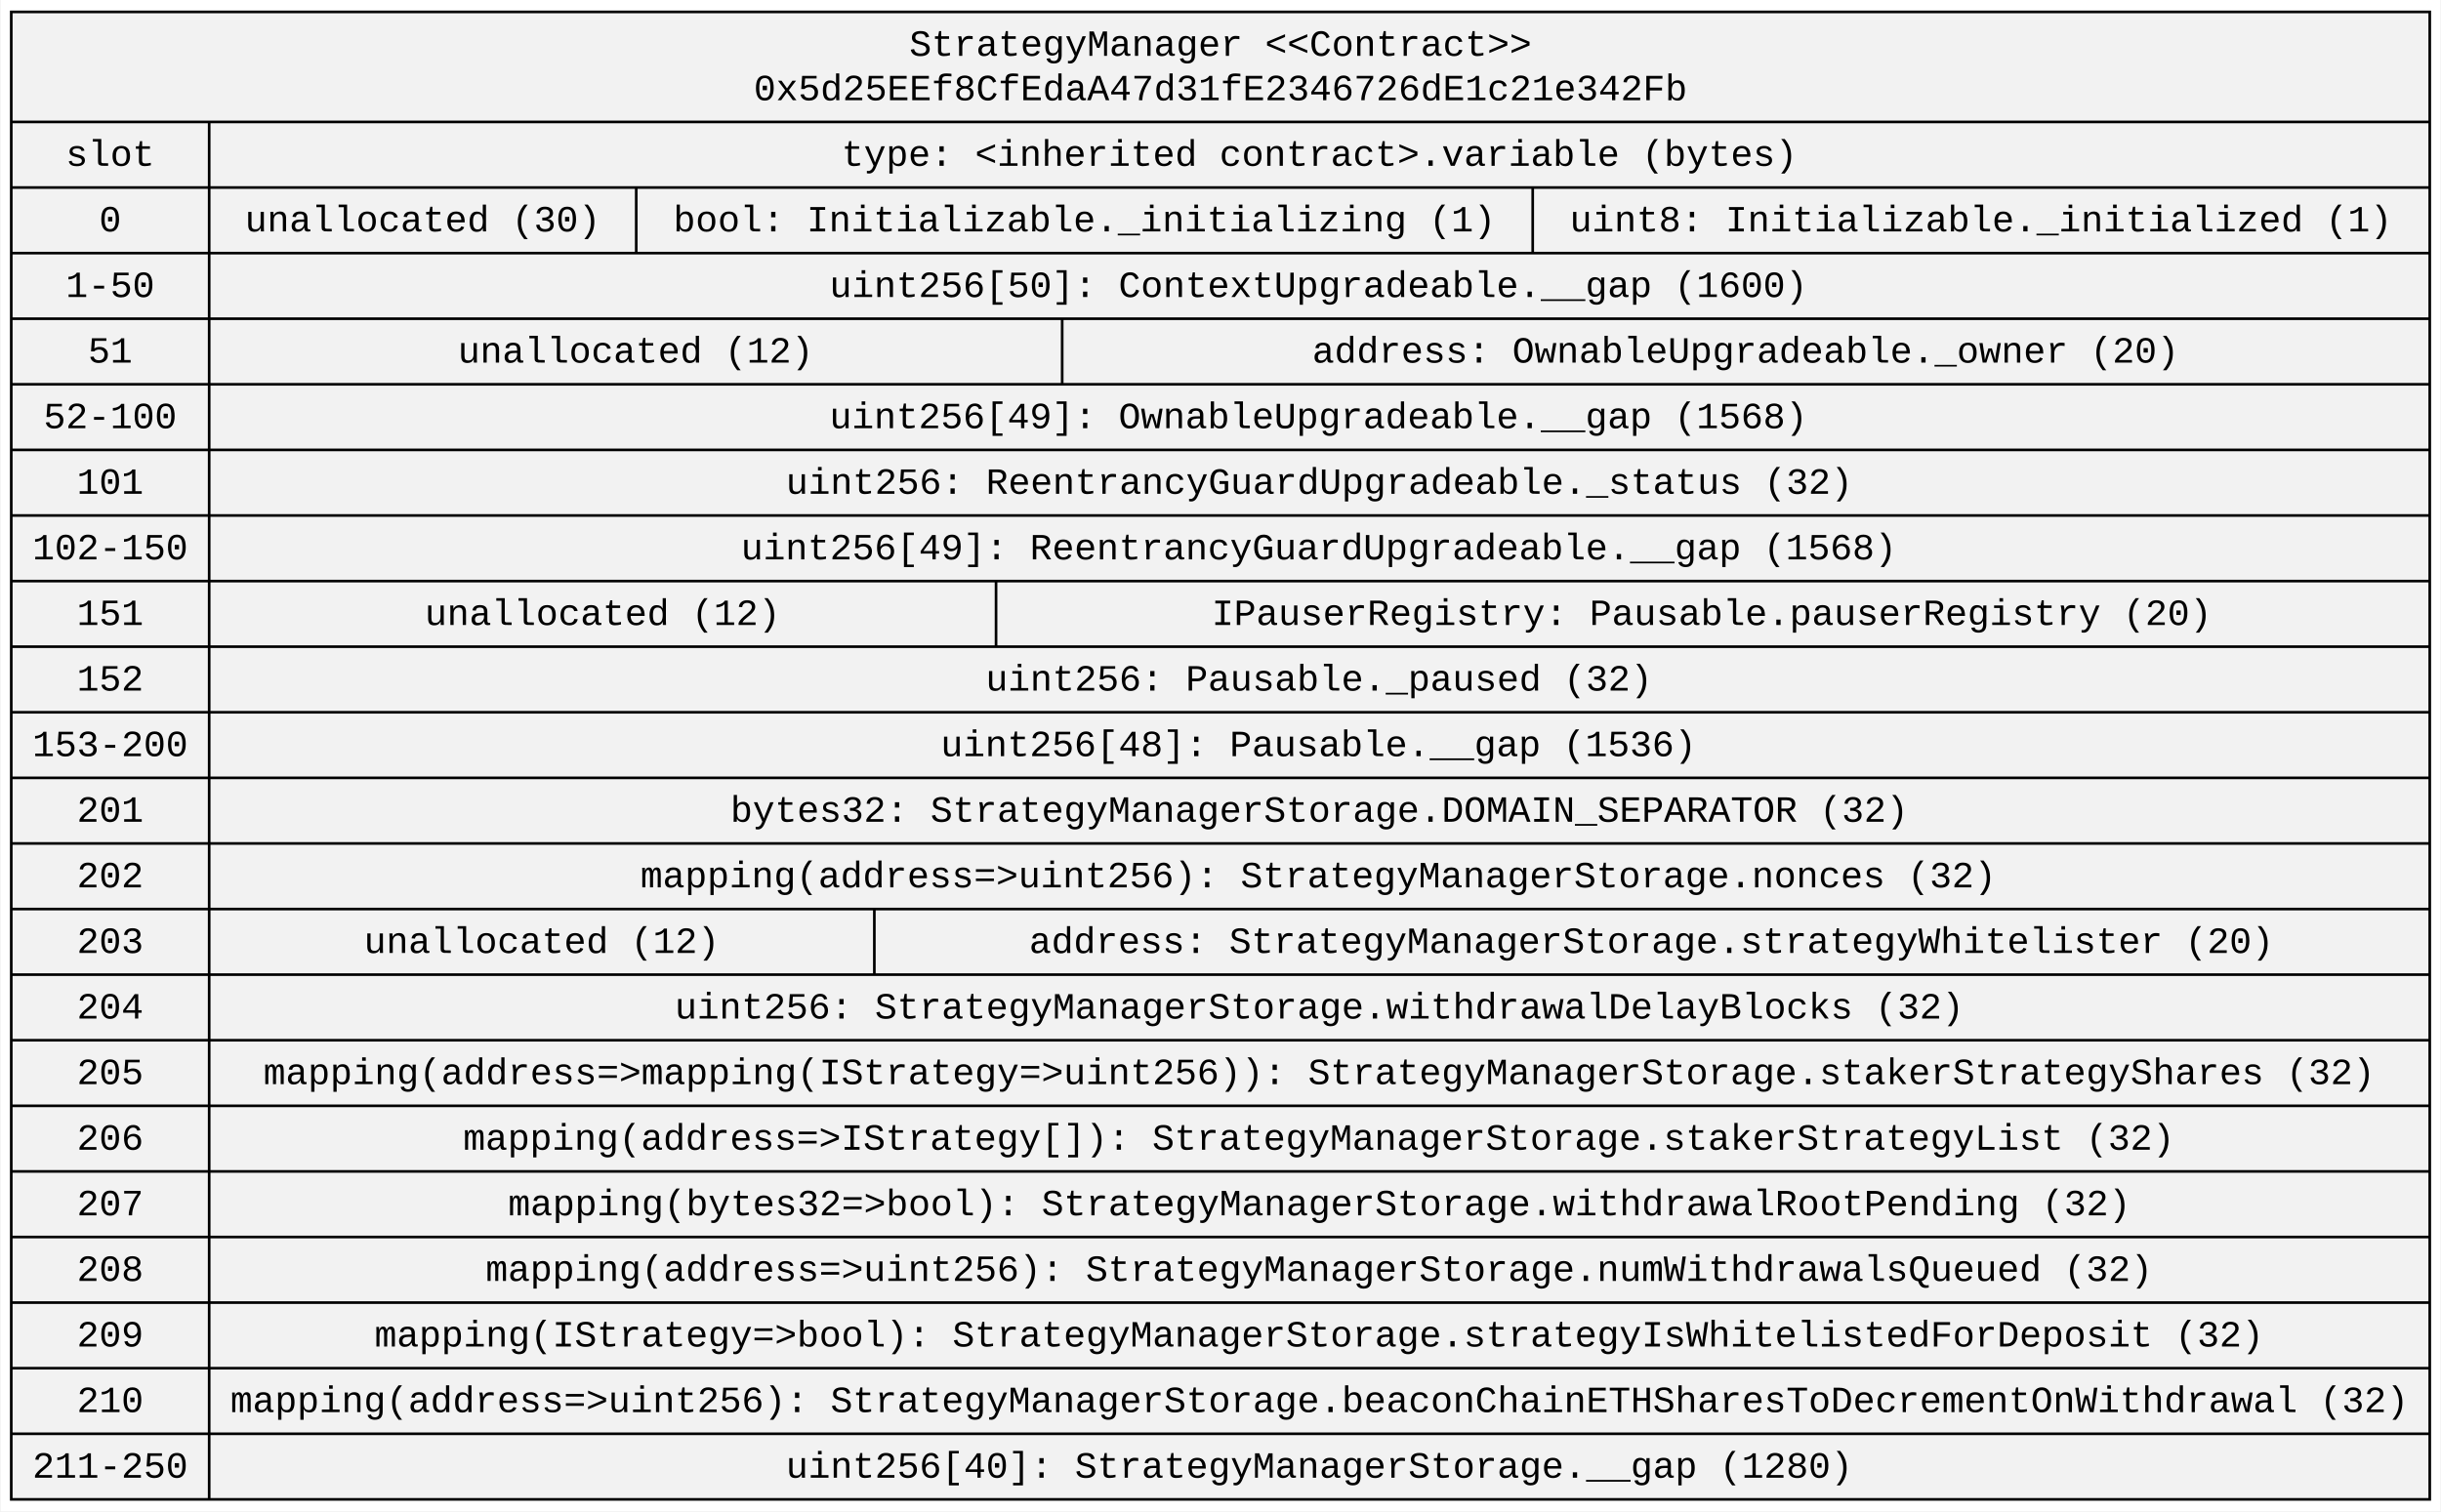
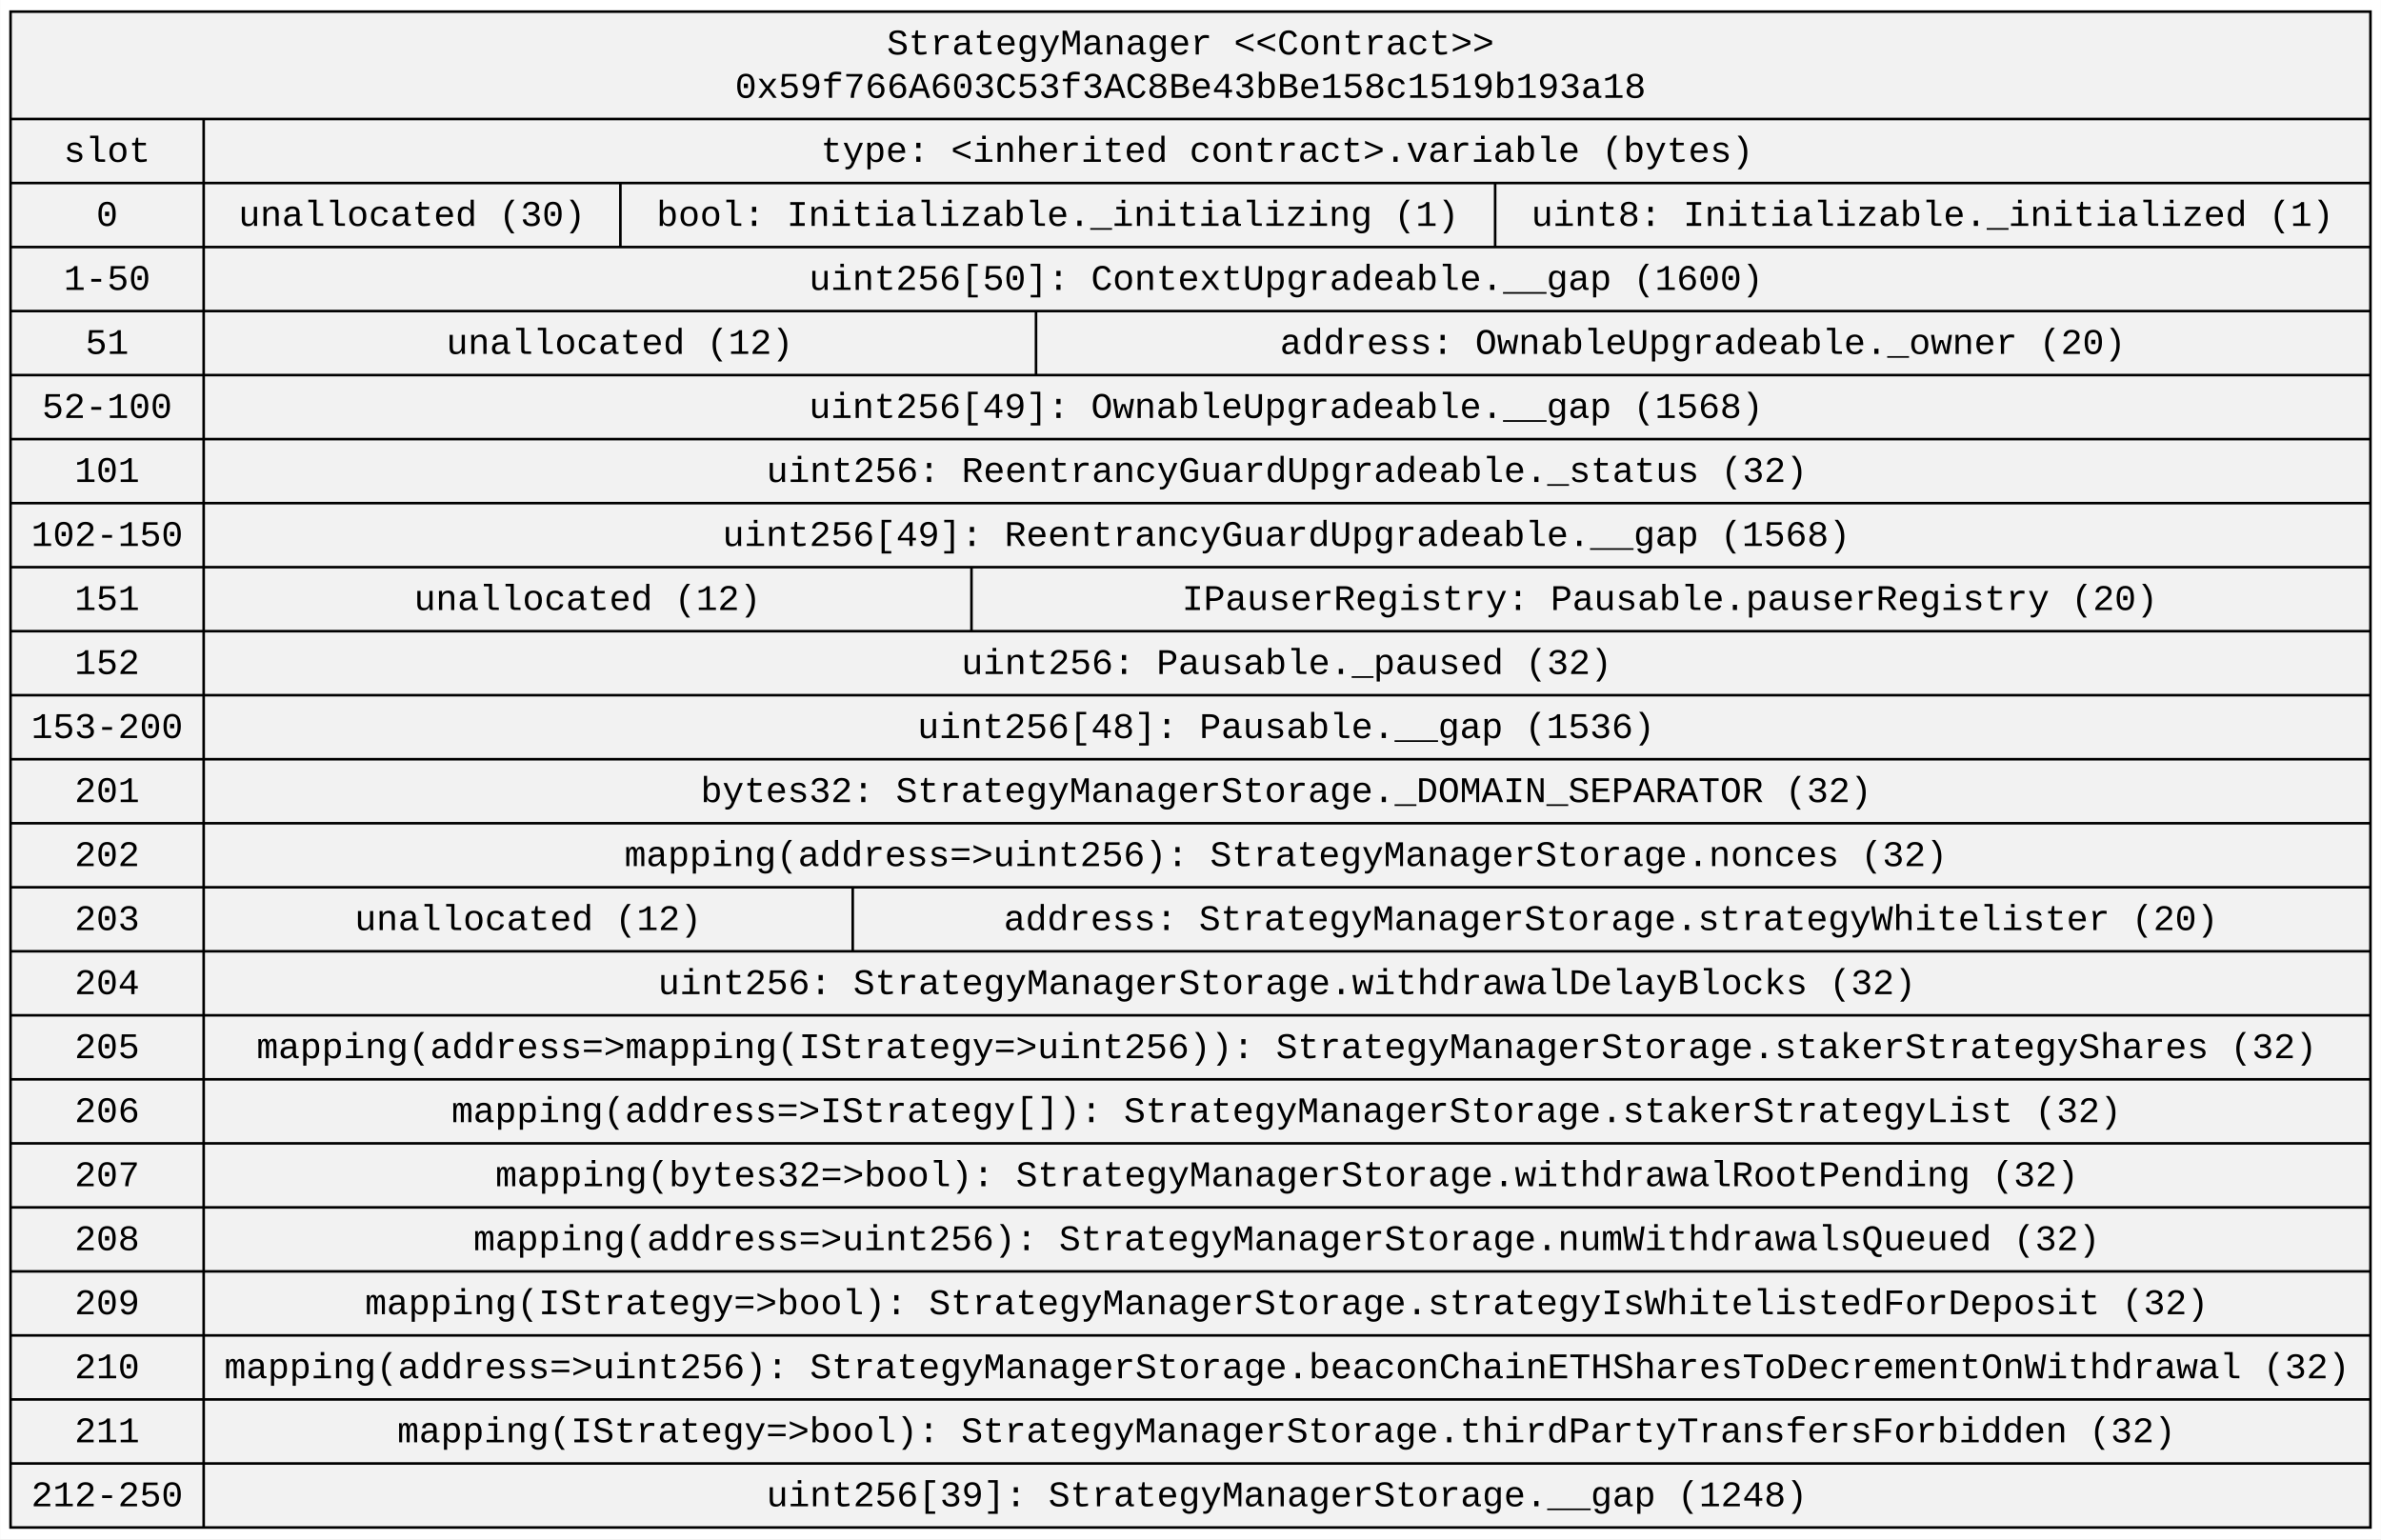
- <svg xmlns="http://www.w3.org/2000/svg" width="922pt" height="571pt" viewBox="0.00 0.00 922.14 571.40">
-   <g id="graph0" class="graph" transform="scale(1 1) rotate(0) translate(4 567.4)">
-     <polygon fill="white" stroke="transparent" points="-4,4 -4,-567.4 918.14,-567.4 918.14,4 -4,4" />
+ <svg xmlns="http://www.w3.org/2000/svg" width="922pt" height="596pt" viewBox="0.00 0.00 922.14 596.20">
+   <g id="graph0" class="graph" transform="scale(1 1) rotate(0) translate(4 592.2)">
+     <polygon fill="white" stroke="transparent" points="-4,4 -4,-592.2 918.14,-592.2 918.14,4 -4,4" />
    <g id="node1" class="node">
-       <polygon fill="#f2f2f2" stroke="black" points="0,-0.5 0,-562.9 914.14,-562.9 914.14,-0.5 0,-0.5" />
-       <text text-anchor="middle" x="457.07" y="-546.3" font-family="Courier New" font-size="14.00">StrategyManager &lt;&lt;Contract&gt;&gt;</text>
-       <text text-anchor="middle" x="457.07" y="-529.5" font-family="Courier New" font-size="14.00">0x5d25EEf8CfEdaA47d31fE2346726dE1c21e342Fb</text>
-       <polyline fill="none" stroke="black" points="0,-521.3 914.14,-521.3 " />
-       <text text-anchor="middle" x="37.4" y="-504.7" font-family="Courier New" font-size="14.00">slot</text>
+       <polygon fill="#f2f2f2" stroke="black" points="0,-0.5 0,-587.7 914.14,-587.7 914.14,-0.5 0,-0.5" />
+       <text text-anchor="middle" x="457.07" y="-571.1" font-family="Courier New" font-size="14.00">StrategyManager &lt;&lt;Contract&gt;&gt;</text>
+       <text text-anchor="middle" x="457.07" y="-554.3" font-family="Courier New" font-size="14.00">0x59f766A603C53f3AC8Be43bBe158c1519b193a18</text>
+       <polyline fill="none" stroke="black" points="0,-546.1 914.14,-546.1 " />
+       <text text-anchor="middle" x="37.4" y="-529.5" font-family="Courier New" font-size="14.00">slot</text>
+       <polyline fill="none" stroke="black" points="0,-521.3 74.81,-521.3 " />
+       <text text-anchor="middle" x="37.4" y="-504.7" font-family="Courier New" font-size="14.00">0</text>
      <polyline fill="none" stroke="black" points="0,-496.5 74.81,-496.5 " />
-       <text text-anchor="middle" x="37.4" y="-479.9" font-family="Courier New" font-size="14.00">0</text>
+       <text text-anchor="middle" x="37.4" y="-479.9" font-family="Courier New" font-size="14.00">1-50</text>
      <polyline fill="none" stroke="black" points="0,-471.7 74.81,-471.7 " />
-       <text text-anchor="middle" x="37.4" y="-455.1" font-family="Courier New" font-size="14.00">1-50</text>
+       <text text-anchor="middle" x="37.4" y="-455.1" font-family="Courier New" font-size="14.00">51</text>
      <polyline fill="none" stroke="black" points="0,-446.9 74.81,-446.9 " />
-       <text text-anchor="middle" x="37.4" y="-430.3" font-family="Courier New" font-size="14.00">51</text>
+       <text text-anchor="middle" x="37.4" y="-430.3" font-family="Courier New" font-size="14.00">52-100</text>
      <polyline fill="none" stroke="black" points="0,-422.1 74.81,-422.1 " />
-       <text text-anchor="middle" x="37.4" y="-405.5" font-family="Courier New" font-size="14.00">52-100</text>
+       <text text-anchor="middle" x="37.4" y="-405.5" font-family="Courier New" font-size="14.00">101</text>
      <polyline fill="none" stroke="black" points="0,-397.3 74.81,-397.3 " />
-       <text text-anchor="middle" x="37.4" y="-380.7" font-family="Courier New" font-size="14.00">101</text>
+       <text text-anchor="middle" x="37.4" y="-380.7" font-family="Courier New" font-size="14.00">102-150</text>
      <polyline fill="none" stroke="black" points="0,-372.5 74.81,-372.5 " />
-       <text text-anchor="middle" x="37.4" y="-355.9" font-family="Courier New" font-size="14.00">102-150</text>
+       <text text-anchor="middle" x="37.4" y="-355.9" font-family="Courier New" font-size="14.00">151</text>
      <polyline fill="none" stroke="black" points="0,-347.7 74.81,-347.7 " />
-       <text text-anchor="middle" x="37.4" y="-331.1" font-family="Courier New" font-size="14.00">151</text>
+       <text text-anchor="middle" x="37.4" y="-331.1" font-family="Courier New" font-size="14.00">152</text>
      <polyline fill="none" stroke="black" points="0,-322.9 74.81,-322.9 " />
-       <text text-anchor="middle" x="37.4" y="-306.3" font-family="Courier New" font-size="14.00">152</text>
+       <text text-anchor="middle" x="37.4" y="-306.3" font-family="Courier New" font-size="14.00">153-200</text>
      <polyline fill="none" stroke="black" points="0,-298.1 74.81,-298.1 " />
-       <text text-anchor="middle" x="37.4" y="-281.5" font-family="Courier New" font-size="14.00">153-200</text>
+       <text text-anchor="middle" x="37.4" y="-281.5" font-family="Courier New" font-size="14.00">201</text>
      <polyline fill="none" stroke="black" points="0,-273.3 74.81,-273.3 " />
-       <text text-anchor="middle" x="37.4" y="-256.7" font-family="Courier New" font-size="14.00">201</text>
+       <text text-anchor="middle" x="37.4" y="-256.7" font-family="Courier New" font-size="14.00">202</text>
      <polyline fill="none" stroke="black" points="0,-248.5 74.81,-248.5 " />
-       <text text-anchor="middle" x="37.4" y="-231.9" font-family="Courier New" font-size="14.00">202</text>
+       <text text-anchor="middle" x="37.4" y="-231.9" font-family="Courier New" font-size="14.00">203</text>
      <polyline fill="none" stroke="black" points="0,-223.7 74.81,-223.7 " />
-       <text text-anchor="middle" x="37.4" y="-207.1" font-family="Courier New" font-size="14.00">203</text>
+       <text text-anchor="middle" x="37.4" y="-207.1" font-family="Courier New" font-size="14.00">204</text>
      <polyline fill="none" stroke="black" points="0,-198.9 74.81,-198.9 " />
-       <text text-anchor="middle" x="37.4" y="-182.3" font-family="Courier New" font-size="14.00">204</text>
+       <text text-anchor="middle" x="37.4" y="-182.3" font-family="Courier New" font-size="14.00">205</text>
      <polyline fill="none" stroke="black" points="0,-174.1 74.81,-174.1 " />
-       <text text-anchor="middle" x="37.4" y="-157.5" font-family="Courier New" font-size="14.00">205</text>
+       <text text-anchor="middle" x="37.4" y="-157.5" font-family="Courier New" font-size="14.00">206</text>
      <polyline fill="none" stroke="black" points="0,-149.3 74.81,-149.3 " />
-       <text text-anchor="middle" x="37.4" y="-132.7" font-family="Courier New" font-size="14.00">206</text>
+       <text text-anchor="middle" x="37.4" y="-132.7" font-family="Courier New" font-size="14.00">207</text>
      <polyline fill="none" stroke="black" points="0,-124.5 74.81,-124.5 " />
-       <text text-anchor="middle" x="37.4" y="-107.9" font-family="Courier New" font-size="14.00">207</text>
+       <text text-anchor="middle" x="37.4" y="-107.9" font-family="Courier New" font-size="14.00">208</text>
      <polyline fill="none" stroke="black" points="0,-99.7 74.81,-99.7 " />
-       <text text-anchor="middle" x="37.4" y="-83.1" font-family="Courier New" font-size="14.00">208</text>
+       <text text-anchor="middle" x="37.4" y="-83.1" font-family="Courier New" font-size="14.00">209</text>
      <polyline fill="none" stroke="black" points="0,-74.9 74.81,-74.9 " />
-       <text text-anchor="middle" x="37.4" y="-58.3" font-family="Courier New" font-size="14.00">209</text>
+       <text text-anchor="middle" x="37.4" y="-58.3" font-family="Courier New" font-size="14.00">210</text>
      <polyline fill="none" stroke="black" points="0,-50.1 74.81,-50.1 " />
-       <text text-anchor="middle" x="37.4" y="-33.5" font-family="Courier New" font-size="14.00">210</text>
+       <text text-anchor="middle" x="37.4" y="-33.5" font-family="Courier New" font-size="14.00">211</text>
      <polyline fill="none" stroke="black" points="0,-25.3 74.81,-25.3 " />
-       <text text-anchor="middle" x="37.4" y="-8.7" font-family="Courier New" font-size="14.00">211-250</text>
-       <polyline fill="none" stroke="black" points="74.81,-0.5 74.81,-521.3 " />
-       <text text-anchor="middle" x="494.48" y="-504.7" font-family="Courier New" font-size="14.00">type: &lt;inherited contract&gt;.variable (bytes)</text>
+       <text text-anchor="middle" x="37.4" y="-8.7" font-family="Courier New" font-size="14.00">212-250</text>
+       <polyline fill="none" stroke="black" points="74.81,-0.5 74.81,-546.1 " />
+       <text text-anchor="middle" x="494.48" y="-529.5" font-family="Courier New" font-size="14.00">type: &lt;inherited contract&gt;.variable (bytes)</text>
+       <polyline fill="none" stroke="black" points="74.81,-521.3 914.14,-521.3 " />
+       <text text-anchor="middle" x="155.52" y="-504.7" font-family="Courier New" font-size="14.00">unallocated (30)</text>
+       <polyline fill="none" stroke="black" points="236.23,-496.5 236.23,-521.3 " />
+       <text text-anchor="middle" x="405.66" y="-504.7" font-family="Courier New" font-size="14.00">bool: Initializable._initializing (1)</text>
+       <polyline fill="none" stroke="black" points="575.08,-496.5 575.08,-521.3 " />
+       <text text-anchor="middle" x="744.51" y="-504.7" font-family="Courier New" font-size="14.00">uint8: Initializable._initialized (1)</text>
      <polyline fill="none" stroke="black" points="74.81,-496.5 914.14,-496.5 " />
-       <text text-anchor="middle" x="155.52" y="-479.9" font-family="Courier New" font-size="14.00">unallocated (30)</text>
-       <polyline fill="none" stroke="black" points="236.23,-471.7 236.23,-496.5 " />
-       <text text-anchor="middle" x="405.66" y="-479.9" font-family="Courier New" font-size="14.00">bool: Initializable._initializing (1)</text>
-       <polyline fill="none" stroke="black" points="575.08,-471.7 575.08,-496.5 " />
-       <text text-anchor="middle" x="744.51" y="-479.9" font-family="Courier New" font-size="14.00">uint8: Initializable._initialized (1)</text>
+       <text text-anchor="middle" x="494.14" y="-479.9" font-family="Courier New" font-size="14.00">uint256[50]: ContextUpgradeable.__gap (1600)</text>
      <polyline fill="none" stroke="black" points="74.81,-471.7 914.14,-471.7 " />
-       <text text-anchor="middle" x="494.14" y="-455.1" font-family="Courier New" font-size="14.00">uint256[50]: ContextUpgradeable.__gap (1600)</text>
+       <text text-anchor="middle" x="236.02" y="-455.1" font-family="Courier New" font-size="14.00">unallocated (12)</text>
+       <polyline fill="none" stroke="black" points="397.23,-446.9 397.23,-471.7 " />
+       <text text-anchor="middle" x="655.56" y="-455.1" font-family="Courier New" font-size="14.00">address: OwnableUpgradeable._owner (20)</text>
      <polyline fill="none" stroke="black" points="74.81,-446.9 914.14,-446.9 " />
-       <text text-anchor="middle" x="236.02" y="-430.3" font-family="Courier New" font-size="14.00">unallocated (12)</text>
-       <polyline fill="none" stroke="black" points="397.23,-422.1 397.23,-446.9 " />
-       <text text-anchor="middle" x="655.56" y="-430.3" font-family="Courier New" font-size="14.00">address: OwnableUpgradeable._owner (20)</text>
+       <text text-anchor="middle" x="494.14" y="-430.3" font-family="Courier New" font-size="14.00">uint256[49]: OwnableUpgradeable.__gap (1568)</text>
      <polyline fill="none" stroke="black" points="74.81,-422.1 914.14,-422.1 " />
-       <text text-anchor="middle" x="494.14" y="-405.5" font-family="Courier New" font-size="14.00">uint256[49]: OwnableUpgradeable.__gap (1568)</text>
+       <text text-anchor="middle" x="494.44" y="-405.5" font-family="Courier New" font-size="14.00">uint256: ReentrancyGuardUpgradeable._status (32)</text>
      <polyline fill="none" stroke="black" points="74.81,-397.3 914.14,-397.3 " />
-       <text text-anchor="middle" x="494.44" y="-380.7" font-family="Courier New" font-size="14.00">uint256: ReentrancyGuardUpgradeable._status (32)</text>
+       <text text-anchor="middle" x="494.25" y="-380.7" font-family="Courier New" font-size="14.00">uint256[49]: ReentrancyGuardUpgradeable.__gap (1568)</text>
      <polyline fill="none" stroke="black" points="74.81,-372.5 914.14,-372.5 " />
-       <text text-anchor="middle" x="494.25" y="-355.9" font-family="Courier New" font-size="14.00">uint256[49]: ReentrancyGuardUpgradeable.__gap (1568)</text>
+       <text text-anchor="middle" x="223.52" y="-355.9" font-family="Courier New" font-size="14.00">unallocated (12)</text>
+       <polyline fill="none" stroke="black" points="372.23,-347.7 372.23,-372.5 " />
+       <text text-anchor="middle" x="642.76" y="-355.9" font-family="Courier New" font-size="14.00">IPauserRegistry: Pausable.pauserRegistry (20)</text>
      <polyline fill="none" stroke="black" points="74.81,-347.7 914.14,-347.7 " />
-       <text text-anchor="middle" x="223.52" y="-331.1" font-family="Courier New" font-size="14.00">unallocated (12)</text>
-       <polyline fill="none" stroke="black" points="372.23,-322.9 372.23,-347.7 " />
-       <text text-anchor="middle" x="642.76" y="-331.1" font-family="Courier New" font-size="14.00">IPauserRegistry: Pausable.pauserRegistry (20)</text>
+       <text text-anchor="middle" x="494.33" y="-331.1" font-family="Courier New" font-size="14.00">uint256: Pausable._paused (32)</text>
      <polyline fill="none" stroke="black" points="74.81,-322.9 914.14,-322.9 " />
-       <text text-anchor="middle" x="494.33" y="-306.3" font-family="Courier New" font-size="14.00">uint256: Pausable._paused (32)</text>
+       <text text-anchor="middle" x="494.13" y="-306.3" font-family="Courier New" font-size="14.00">uint256[48]: Pausable.__gap (1536)</text>
      <polyline fill="none" stroke="black" points="74.81,-298.1 914.14,-298.1 " />
-       <text text-anchor="middle" x="494.13" y="-281.5" font-family="Courier New" font-size="14.00">uint256[48]: Pausable.__gap (1536)</text>
+       <text text-anchor="middle" x="494.15" y="-281.5" font-family="Courier New" font-size="14.00">bytes32: StrategyManagerStorage._DOMAIN_SEPARATOR (32)</text>
      <polyline fill="none" stroke="black" points="74.81,-273.3 914.14,-273.3 " />
-       <text text-anchor="middle" x="494.45" y="-256.7" font-family="Courier New" font-size="14.00">bytes32: StrategyManagerStorage.DOMAIN_SEPARATOR (32)</text>
+       <text text-anchor="middle" x="494.05" y="-256.7" font-family="Courier New" font-size="14.00">mapping(address=&gt;uint256): StrategyManagerStorage.nonces (32)</text>
      <polyline fill="none" stroke="black" points="74.81,-248.5 914.14,-248.5 " />
-       <text text-anchor="middle" x="494.05" y="-231.9" font-family="Courier New" font-size="14.00">mapping(address=&gt;uint256): StrategyManagerStorage.nonces (32)</text>
+       <text text-anchor="middle" x="200.52" y="-231.9" font-family="Courier New" font-size="14.00">unallocated (12)</text>
+       <polyline fill="none" stroke="black" points="326.23,-223.7 326.23,-248.5 " />
+       <text text-anchor="middle" x="619.97" y="-231.9" font-family="Courier New" font-size="14.00">address: StrategyManagerStorage.strategyWhitelister (20)</text>
      <polyline fill="none" stroke="black" points="74.81,-223.7 914.14,-223.7 " />
-       <text text-anchor="middle" x="200.52" y="-207.1" font-family="Courier New" font-size="14.00">unallocated (12)</text>
-       <polyline fill="none" stroke="black" points="326.23,-198.9 326.23,-223.7 " />
-       <text text-anchor="middle" x="619.97" y="-207.1" font-family="Courier New" font-size="14.00">address: StrategyManagerStorage.strategyWhitelister (20)</text>
+       <text text-anchor="middle" x="494.45" y="-207.1" font-family="Courier New" font-size="14.00">uint256: StrategyManagerStorage.withdrawalDelayBlocks (32)</text>
      <polyline fill="none" stroke="black" points="74.81,-198.9 914.14,-198.9 " />
-       <text text-anchor="middle" x="494.45" y="-182.3" font-family="Courier New" font-size="14.00">uint256: StrategyManagerStorage.withdrawalDelayBlocks (32)</text>
+       <text text-anchor="middle" x="494.37" y="-182.3" font-family="Courier New" font-size="14.00">mapping(address=&gt;mapping(IStrategy=&gt;uint256)): StrategyManagerStorage.stakerStrategyShares (32)</text>
      <polyline fill="none" stroke="black" points="74.81,-174.1 914.14,-174.1 " />
-       <text text-anchor="middle" x="494.37" y="-157.5" font-family="Courier New" font-size="14.00">mapping(address=&gt;mapping(IStrategy=&gt;uint256)): StrategyManagerStorage.stakerStrategyShares (32)</text>
+       <text text-anchor="middle" x="494.26" y="-157.5" font-family="Courier New" font-size="14.00">mapping(address=&gt;IStrategy[]): StrategyManagerStorage.stakerStrategyList (32)</text>
      <polyline fill="none" stroke="black" points="74.81,-149.3 914.14,-149.3 " />
-       <text text-anchor="middle" x="494.26" y="-132.7" font-family="Courier New" font-size="14.00">mapping(address=&gt;IStrategy[]): StrategyManagerStorage.stakerStrategyList (32)</text>
+       <text text-anchor="middle" x="494.46" y="-132.7" font-family="Courier New" font-size="14.00">mapping(bytes32=&gt;bool): StrategyManagerStorage.withdrawalRootPending (32)</text>
      <polyline fill="none" stroke="black" points="74.81,-124.5 914.14,-124.5 " />
-       <text text-anchor="middle" x="494.46" y="-107.9" font-family="Courier New" font-size="14.00">mapping(bytes32=&gt;bool): StrategyManagerStorage.withdrawalRootPending (32)</text>
+       <text text-anchor="middle" x="494.36" y="-107.9" font-family="Courier New" font-size="14.00">mapping(address=&gt;uint256): StrategyManagerStorage.numWithdrawalsQueued (32)</text>
      <polyline fill="none" stroke="black" points="74.81,-99.7 914.14,-99.7 " />
-       <text text-anchor="middle" x="494.36" y="-83.1" font-family="Courier New" font-size="14.00">mapping(address=&gt;uint256): StrategyManagerStorage.numWithdrawalsQueued (32)</text>
+       <text text-anchor="middle" x="494.37" y="-83.1" font-family="Courier New" font-size="14.00">mapping(IStrategy=&gt;bool): StrategyManagerStorage.strategyIsWhitelistedForDeposit (32)</text>
      <polyline fill="none" stroke="black" points="74.81,-74.9 914.14,-74.9 " />
-       <text text-anchor="middle" x="494.37" y="-58.3" font-family="Courier New" font-size="14.00">mapping(IStrategy=&gt;bool): StrategyManagerStorage.strategyIsWhitelistedForDeposit (32)</text>
+       <text text-anchor="middle" x="494.48" y="-58.3" font-family="Courier New" font-size="14.00">mapping(address=&gt;uint256): StrategyManagerStorage.beaconChainETHSharesToDecrementOnWithdrawal (32)</text>
      <polyline fill="none" stroke="black" points="74.81,-50.1 914.14,-50.1 " />
-       <text text-anchor="middle" x="494.48" y="-33.5" font-family="Courier New" font-size="14.00">mapping(address=&gt;uint256): StrategyManagerStorage.beaconChainETHSharesToDecrementOnWithdrawal (32)</text>
+       <text text-anchor="middle" x="494.27" y="-33.5" font-family="Courier New" font-size="14.00">mapping(IStrategy=&gt;bool): StrategyManagerStorage.thirdPartyTransfersForbidden (32)</text>
      <polyline fill="none" stroke="black" points="74.81,-25.3 914.14,-25.3 " />
-       <text text-anchor="middle" x="494.44" y="-8.7" font-family="Courier New" font-size="14.00">uint256[40]: StrategyManagerStorage.__gap (1280)</text>
+       <text text-anchor="middle" x="494.44" y="-8.7" font-family="Courier New" font-size="14.00">uint256[39]: StrategyManagerStorage.__gap (1248)</text>
    </g>
  </g>
</svg>
